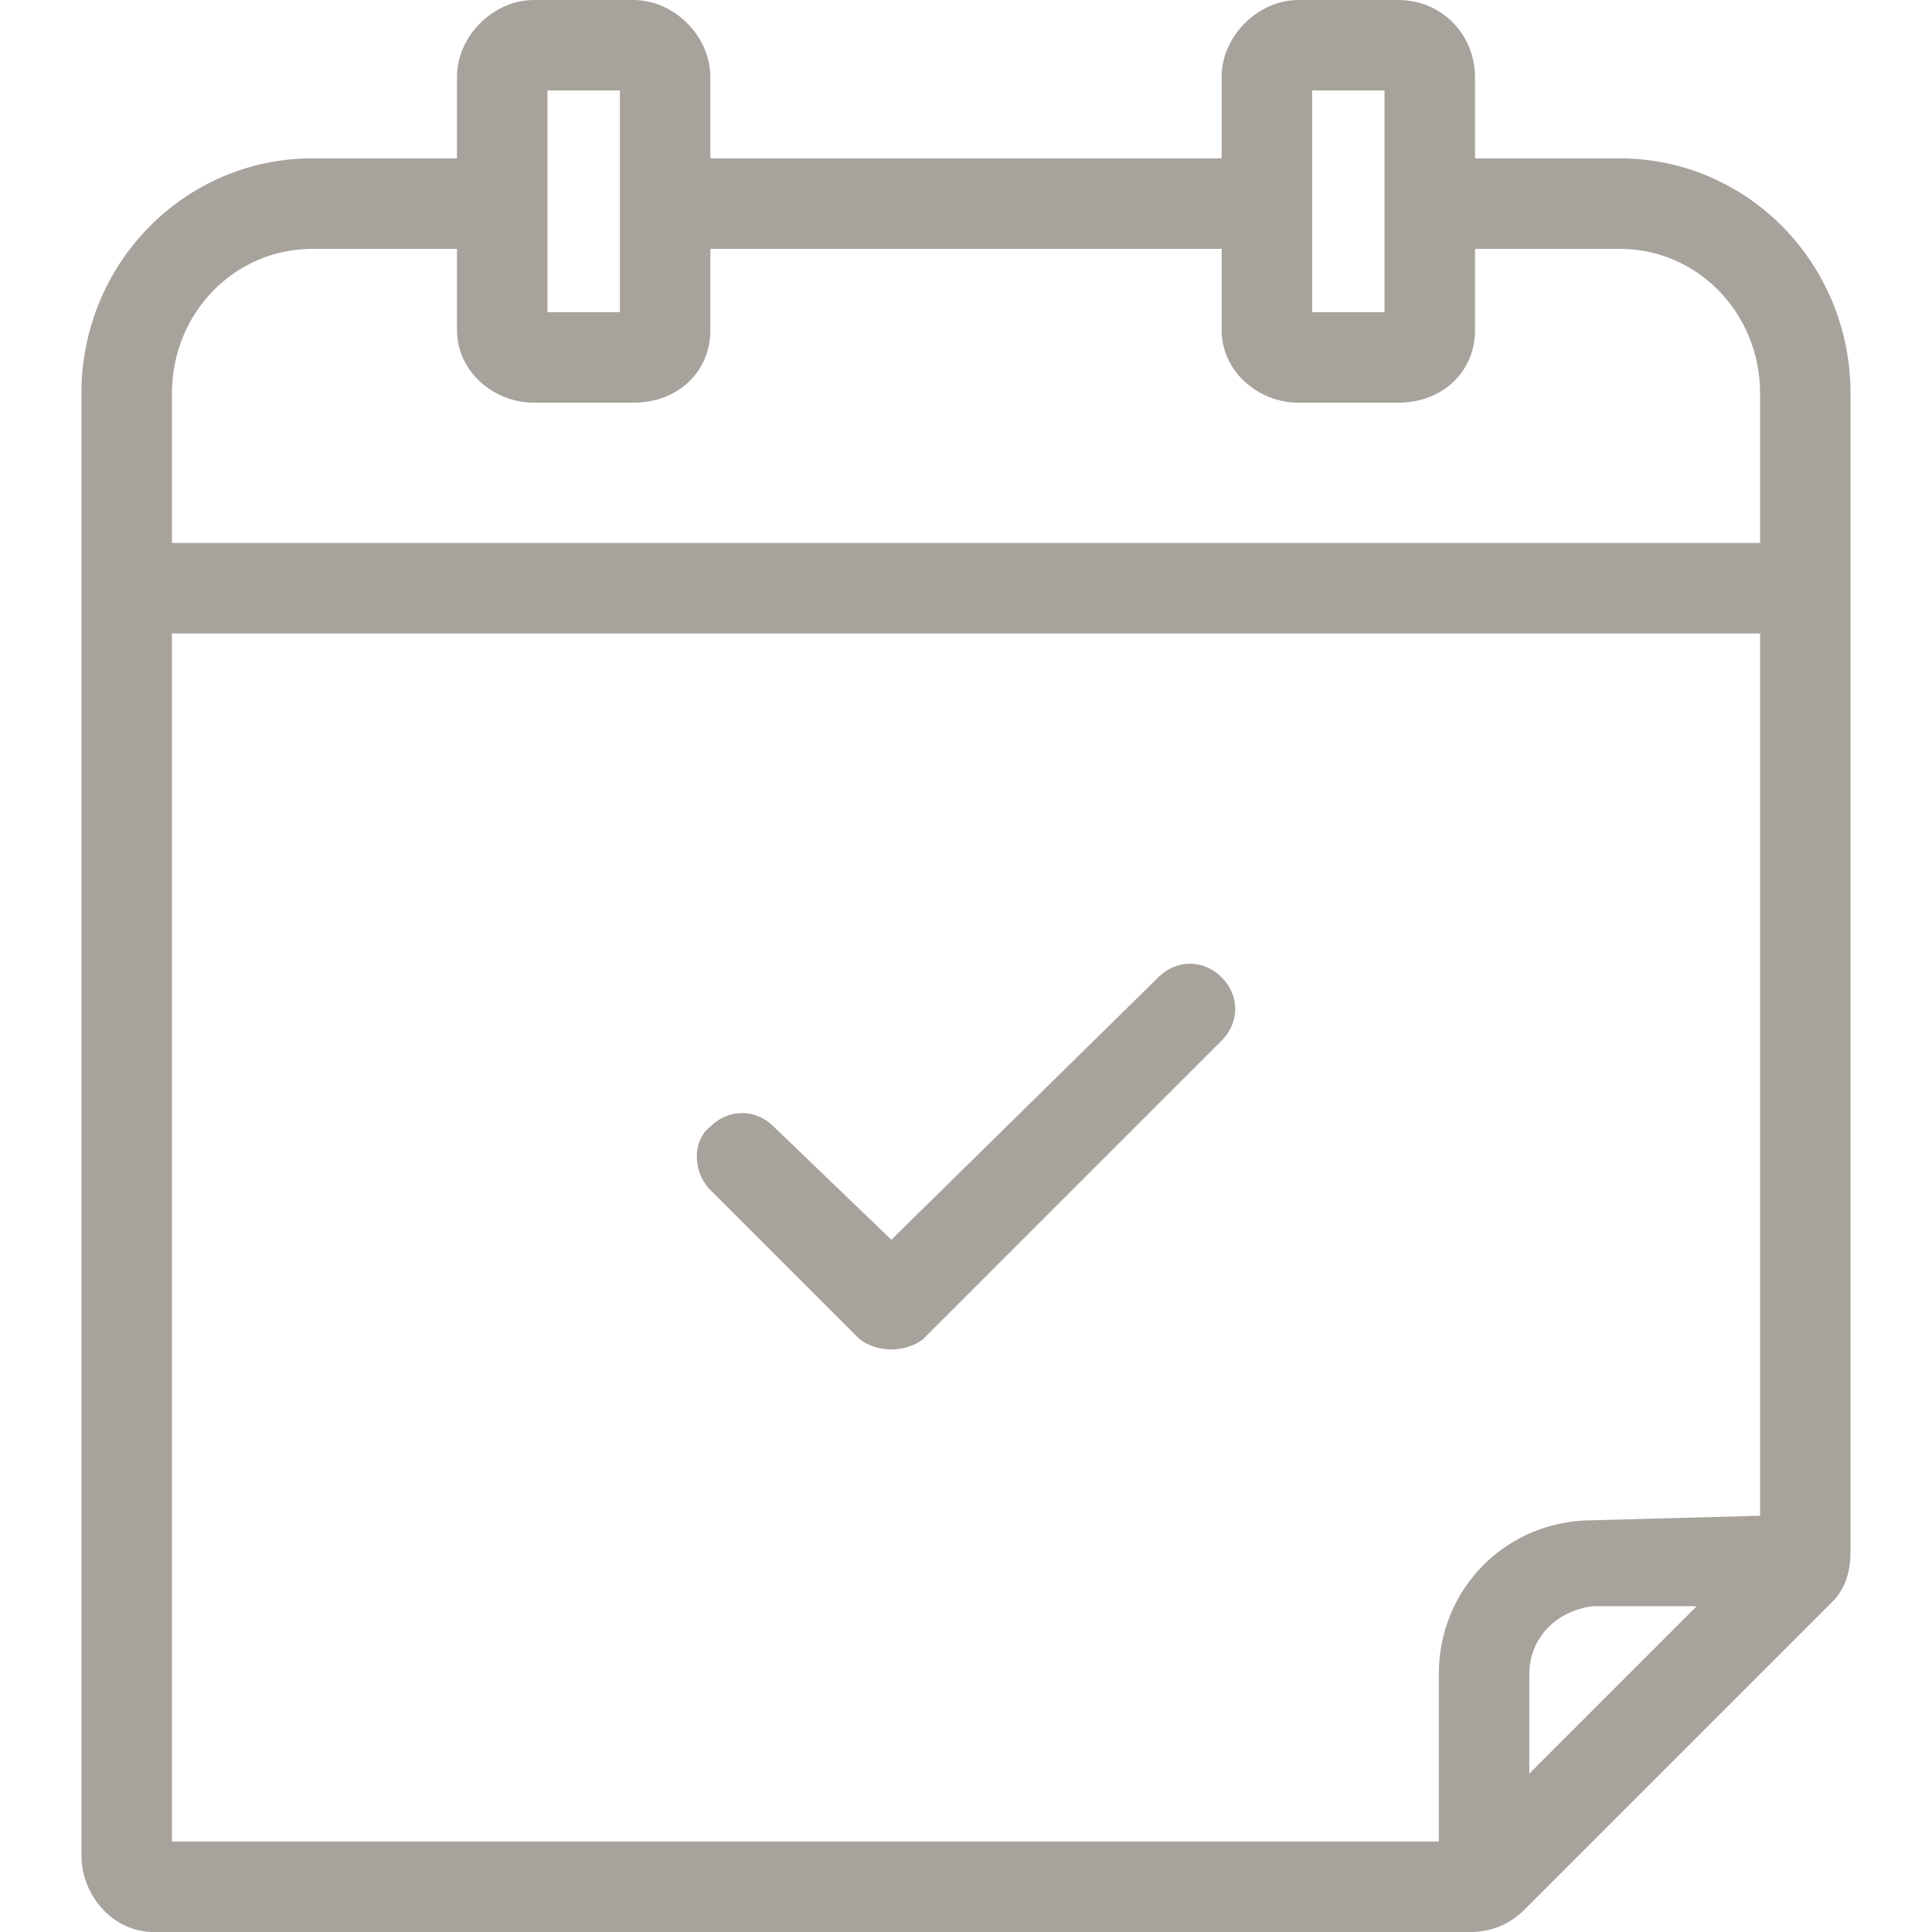
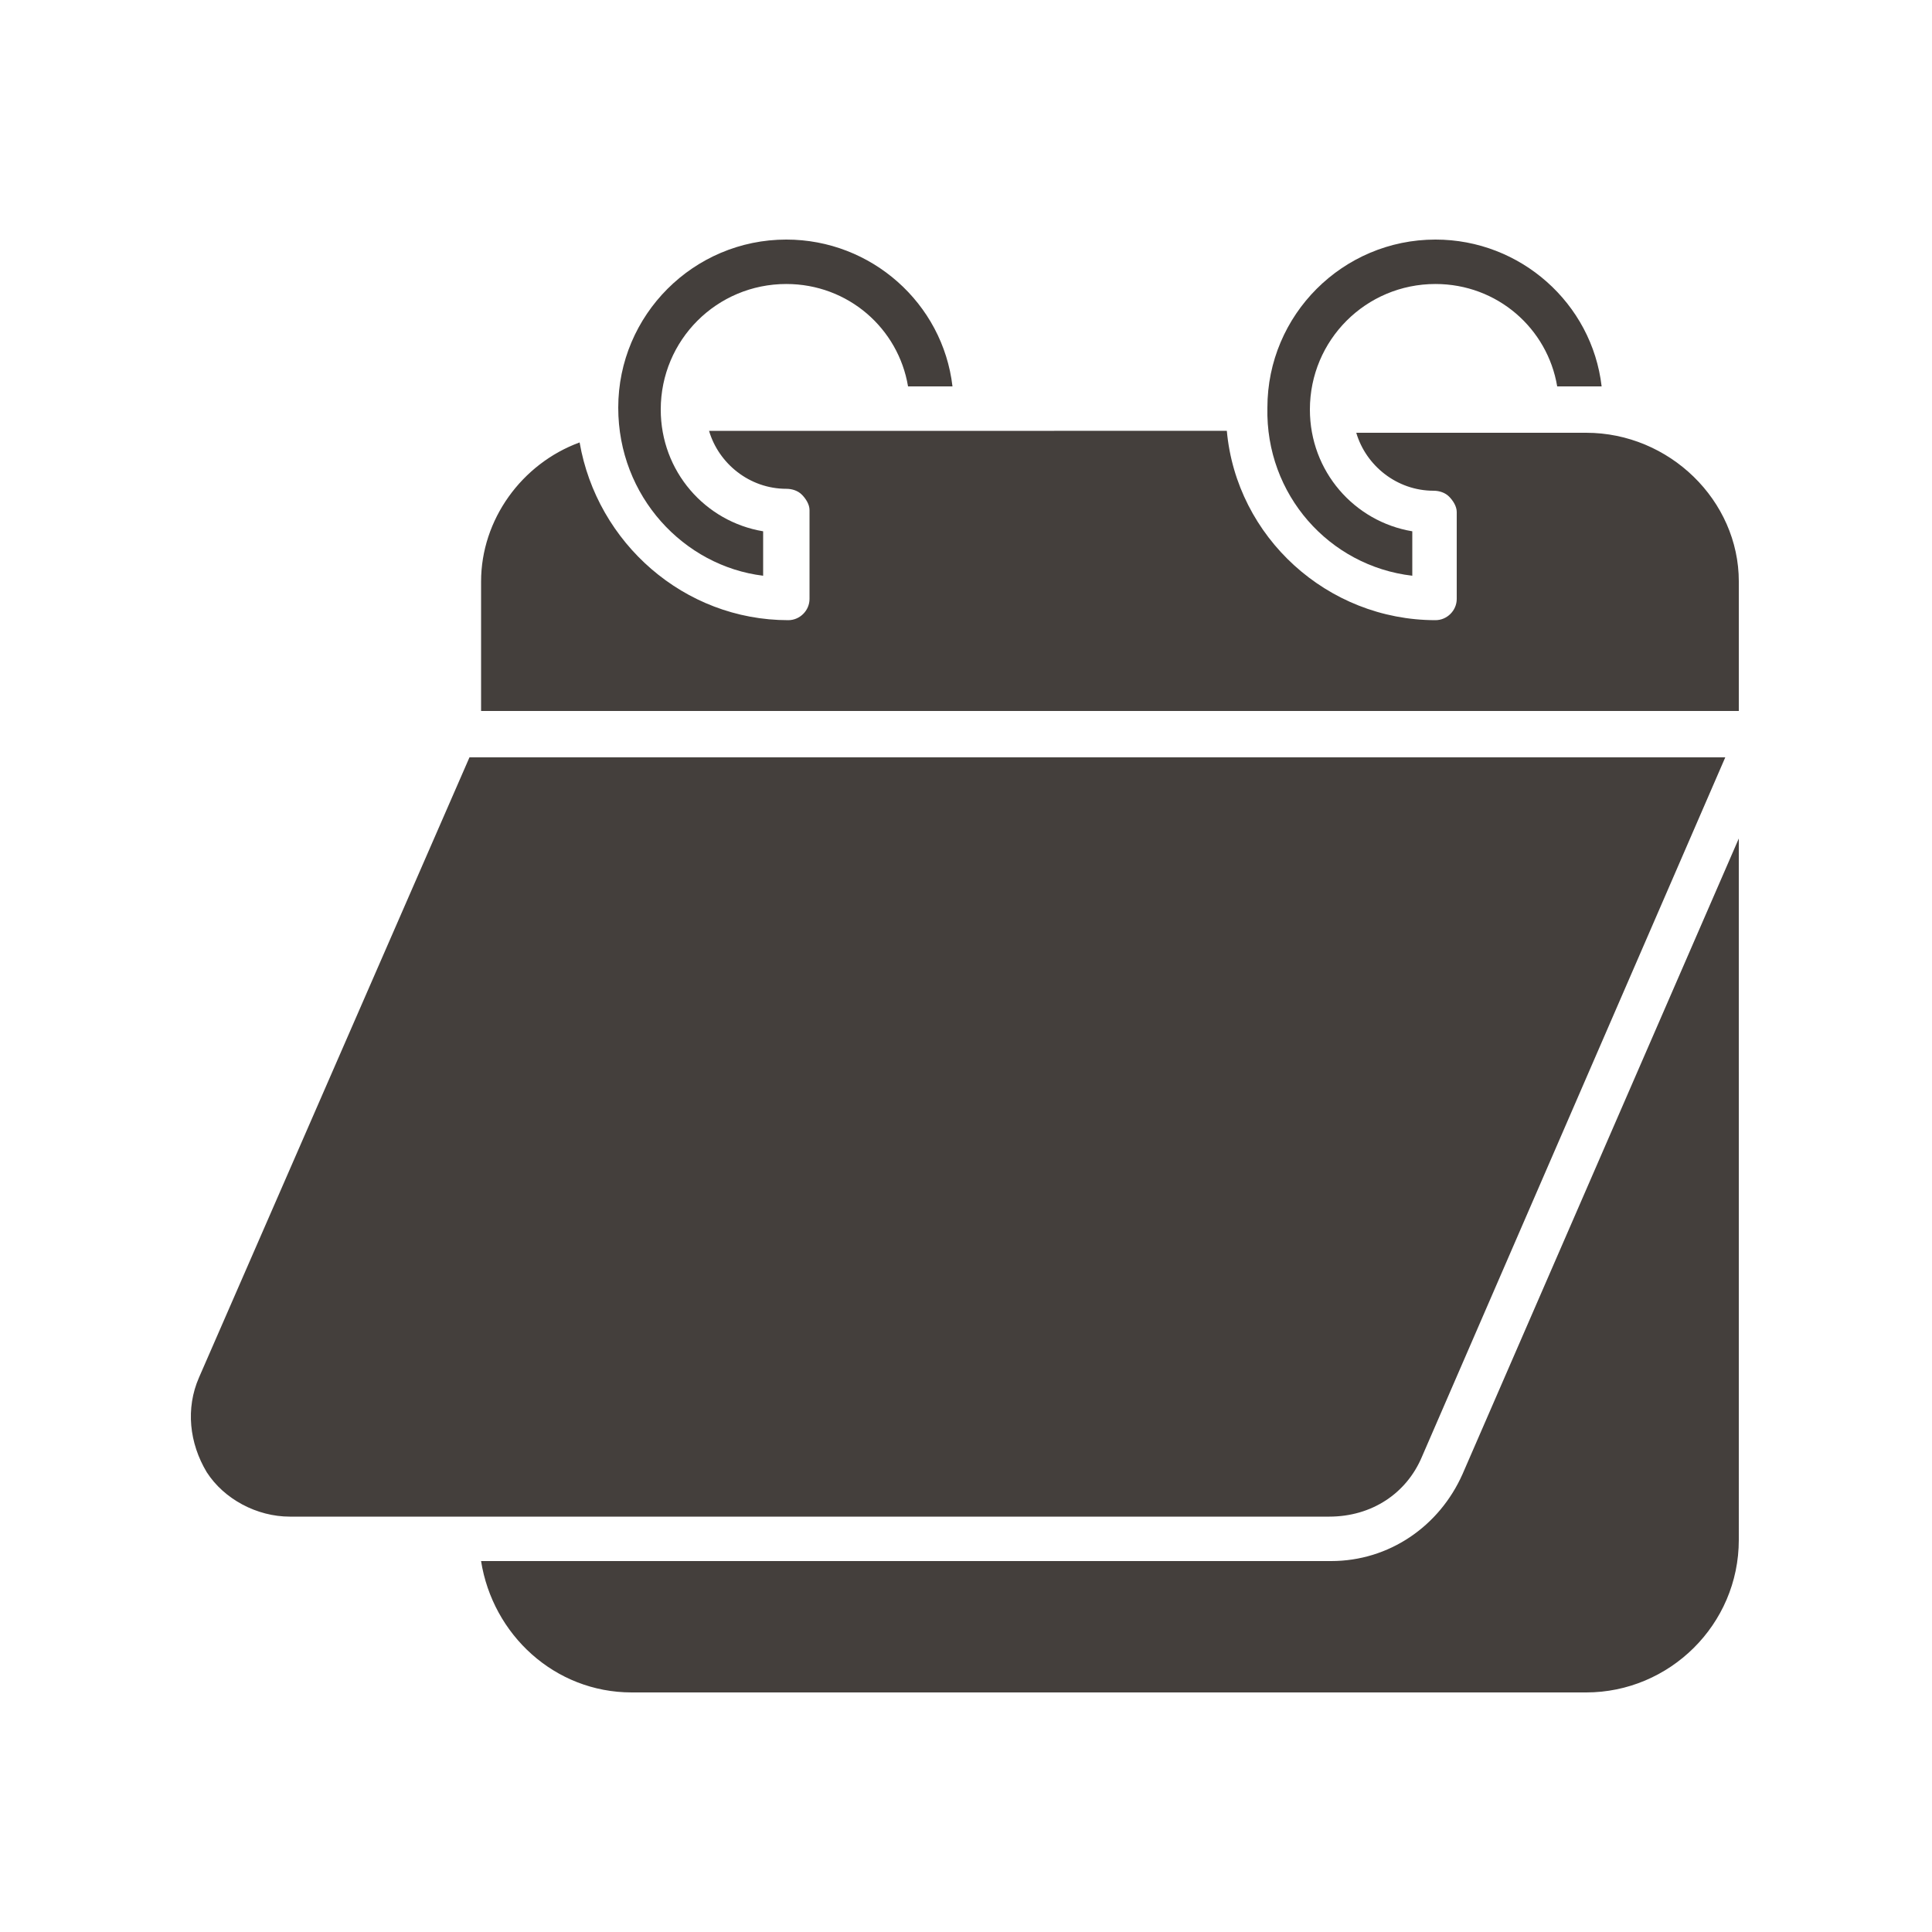
<svg xmlns="http://www.w3.org/2000/svg" width="1200pt" height="1200pt" version="1.1" viewBox="0 0 1200 1200">
-   <g fill="#a8a29d">
-     <path d="m193.91 98.359h89.93v-50.586c0-25.293 22.484-47.773 47.773-47.773h61.828c25.293 0 47.773 22.484 47.773 47.773v50.586h317.56v-50.586c0-25.293 22.484-47.773 47.773-47.773h61.828c28.102 0 47.773 22.484 47.773 47.773v50.586h89.93c78.688 0 143.32 64.637 143.32 146.14v719.44c0 11.242-2.809 22.484-11.242 30.914l-191.1 191.1c-8.43 8.43-19.672 14.051-33.723 14.051h-817.8c-25.293 0-44.965-22.484-44.965-47.773v-907.73c0-81.5 64.637-146.14 143.32-146.14zm564.87 56.207h-317.56v50.586c0 25.293-19.672 44.965-47.773 44.965h-61.828c-25.293 0-47.773-19.672-47.773-44.965v-50.586h-89.93c-47.773 0-87.121 39.344-87.121 89.93v92.738h986.42v-92.738c0-50.586-39.344-89.93-87.121-89.93h-89.93v50.586c0 25.293-19.672 44.965-47.773 44.965h-61.828c-25.293 0-47.773-19.672-47.773-44.965v-50.586zm101.17-98.359h-44.965v137.7h44.965zm-474.94 0h-44.965v137.7h44.965zm-278.22 337.24v750.35h786.89v-103.98c0-53.395 42.156-95.551 95.551-95.551l103.98-2.809v-548.01h-986.42zm843.09 708.2 103.98-103.98h-64.637c-22.484 2.809-39.344 19.672-39.344 42.156v61.828z" />
-     <path d="m441.22 739.11c-11.242-11.242-11.242-30.914 0-39.344 11.242-11.242 28.102-11.242 39.344 0l73.066 70.258 165.81-163c11.242-11.242 28.102-11.242 39.344 0 11.242 11.242 11.242 28.102 0 39.344l-185.48 185.48c-11.242 8.43-28.102 8.43-39.344 0l-92.738-92.738z" />
+   <g fill="#443f3c">
+     <path d="m474 357.6v-27.602c-36-6-63.602-37.199-63.602-75.602 0-43.199 34.801-78 78-78 38.398 0 69.602 27.602 75.602 63.602h27.602c-6-51.602-50.398-91.199-103.2-91.199-57.602 0-104.4 46.801-104.4 104.4-0.004 55.199 40.797 98.402 89.996 104.4z" />
+     <path d="m877.2 357.6v-27.602c-36-6-63.602-37.199-63.602-75.602 0-43.199 34.801-78 78-78 38.398 0 69.602 27.602 75.602 63.602h27.602c-6-51.602-50.398-91.199-103.2-91.199-57.602 0-104.4 46.801-104.4 104.4-1.203 54 38.398 98.402 89.996 104.4z" />
+     <path d="m826.8 969.6h-528c7.199 45.602 45.602 81.602 93.602 81.602h592.8c51.602 0 94.801-42 94.801-94.801l-0.004-435.6-171.6 394.8c-14.398 32.398-45.598 54-81.598 54z" />
+     <path d="m883.2 904.8 188.4-434.4h-780l-168 385.2c-8.398 19.199-6 40.801 4.801 58.801 10.801 16.801 31.199 27.602 51.602 27.602h645.6c26.398-0.004 48-14.402 57.598-37.203z" />
+     <path d="m985.2 268.8h-142.8c6 20.398 25.199 36 48 36 3.602 0 7.199 1.199 9.602 3.602 2.398 2.398 4.801 6 4.801 9.602v53.996c0 7.199-6 13.199-13.199 13.199-67.199 0-123.6-51.602-129.6-117.6l-321.6 0.004c6 20.398 25.199 36 48 36 3.602 0 7.199 1.199 9.602 3.602 2.398 2.398 4.801 6 4.801 9.602v55.195c0 7.199-6 13.199-13.199 13.199-64.801 0-118.8-48-129.6-110.4-36 13.199-61.199 48-61.199 86.398v80.398l781.2 0.004v-80.398c0-50.402-43.199-92.402-94.801-92.402z" />
  </g>
</svg>
